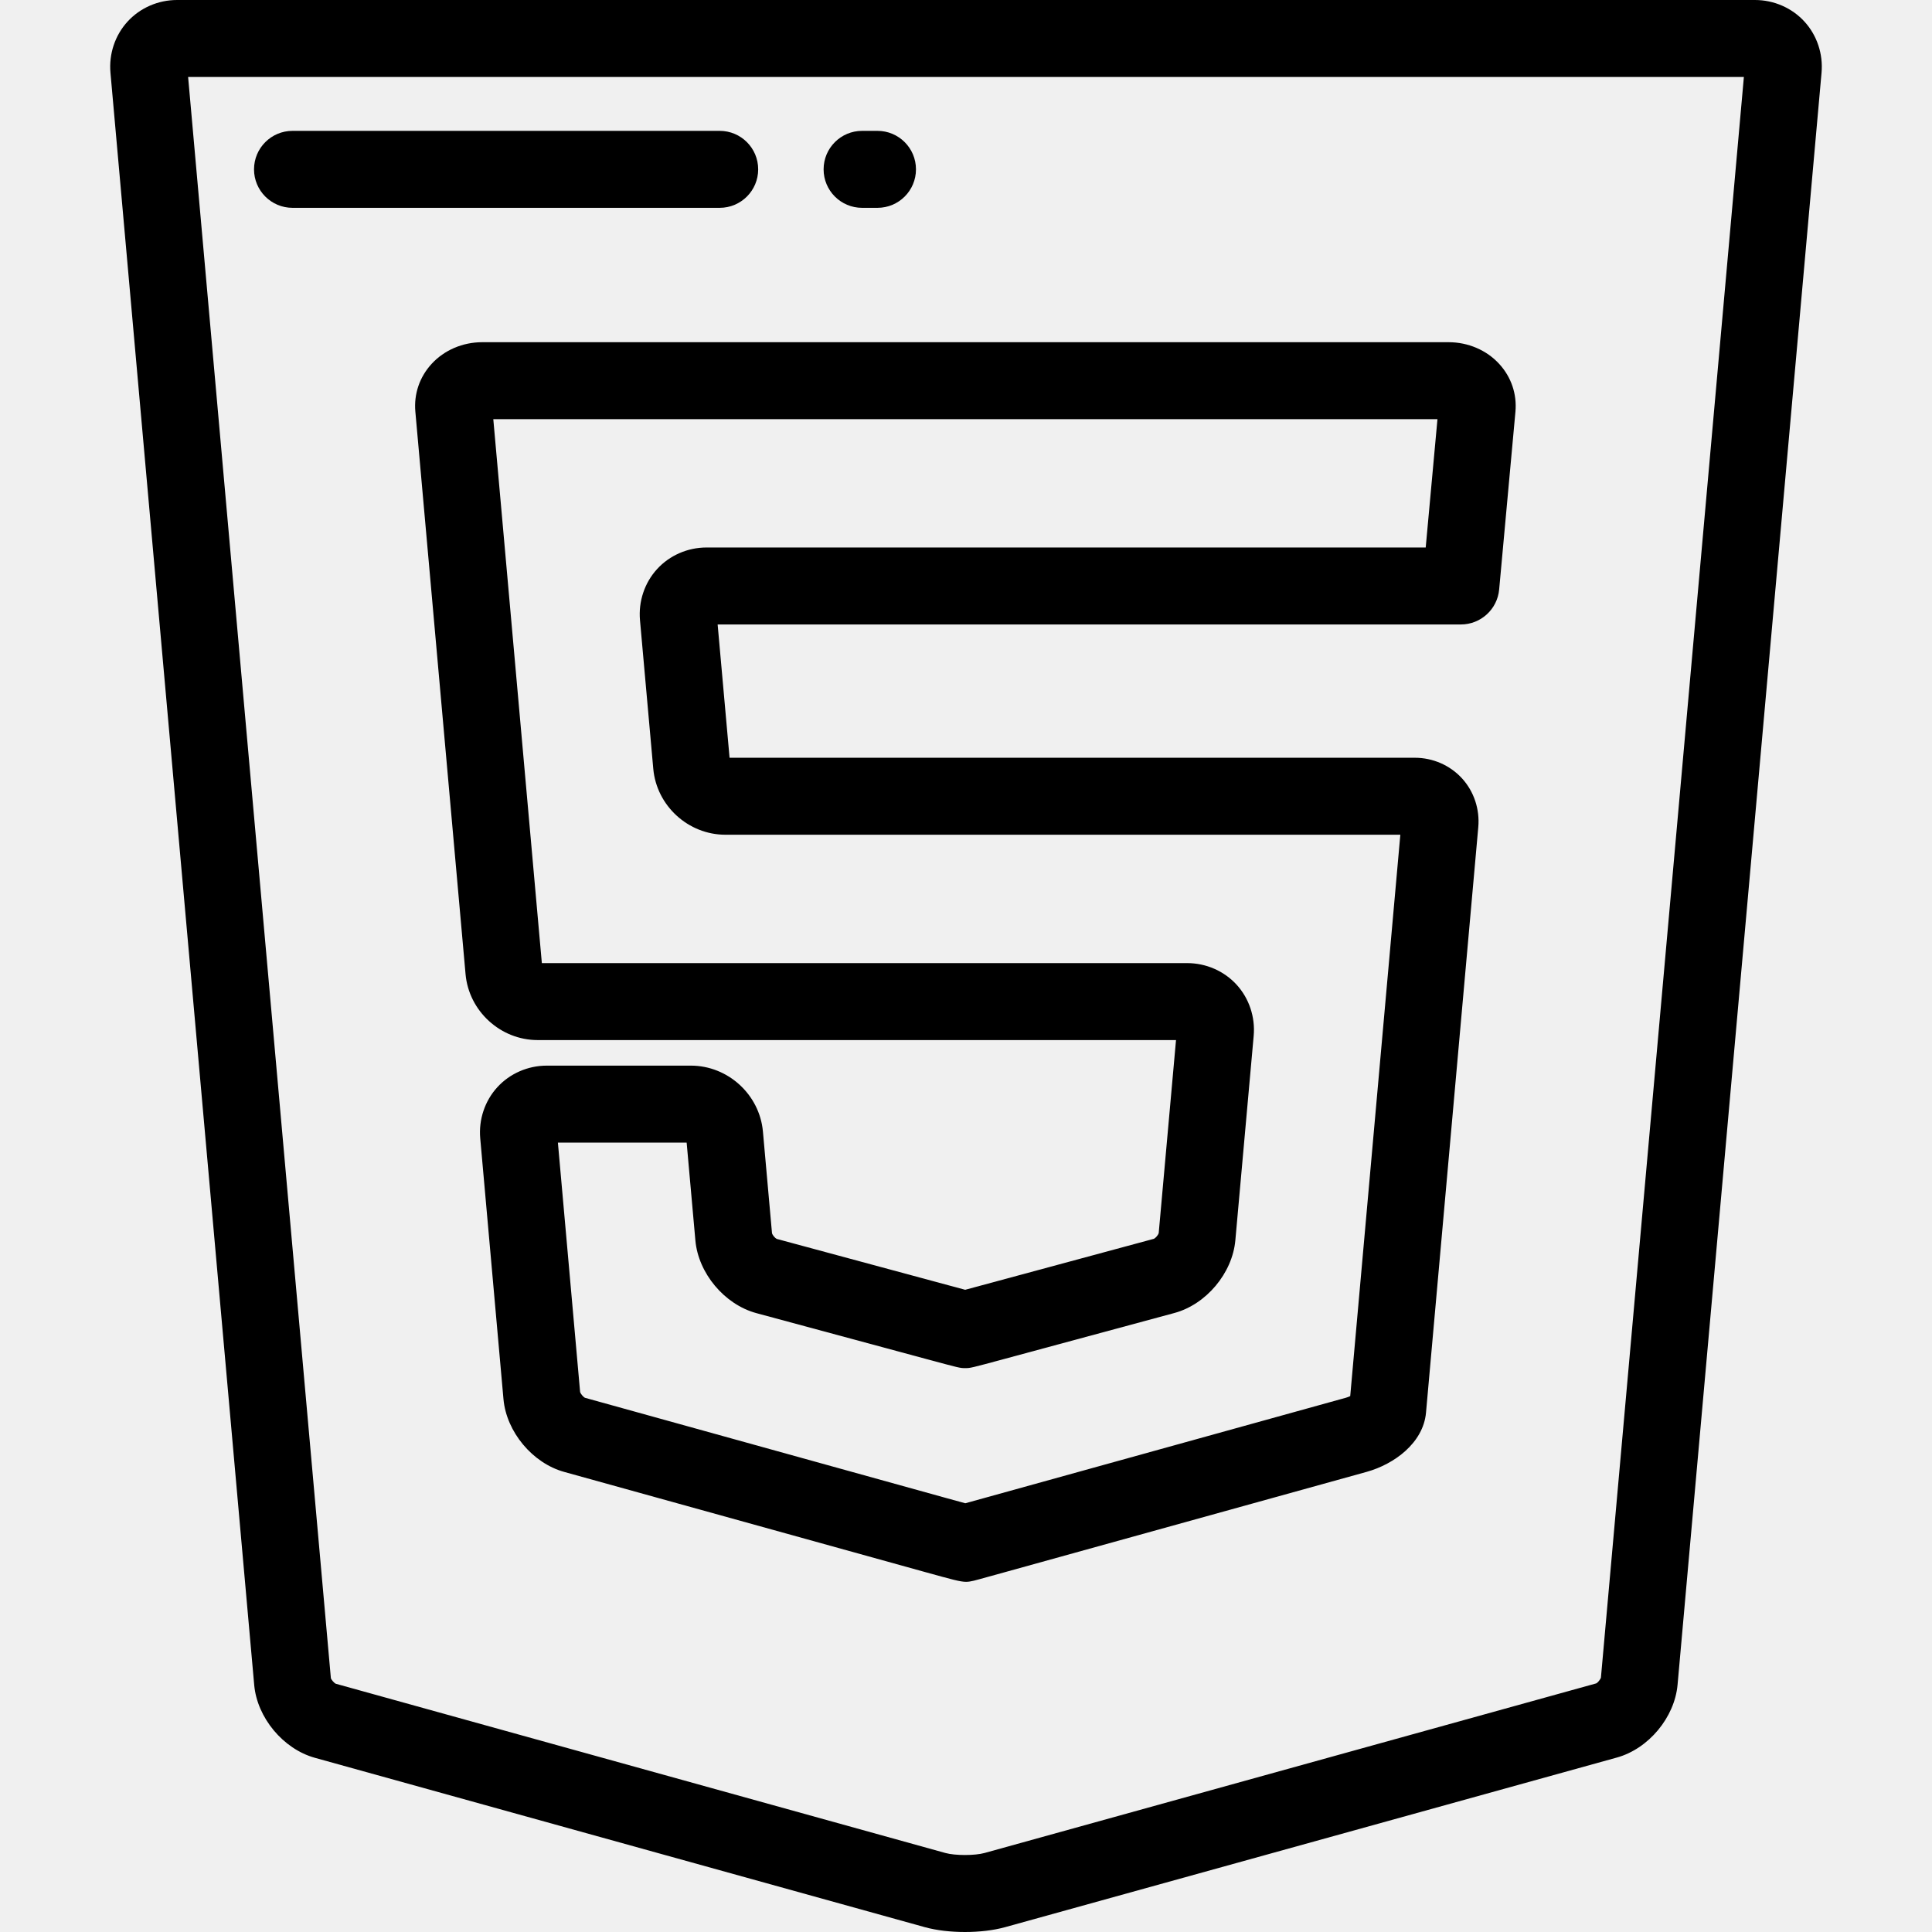
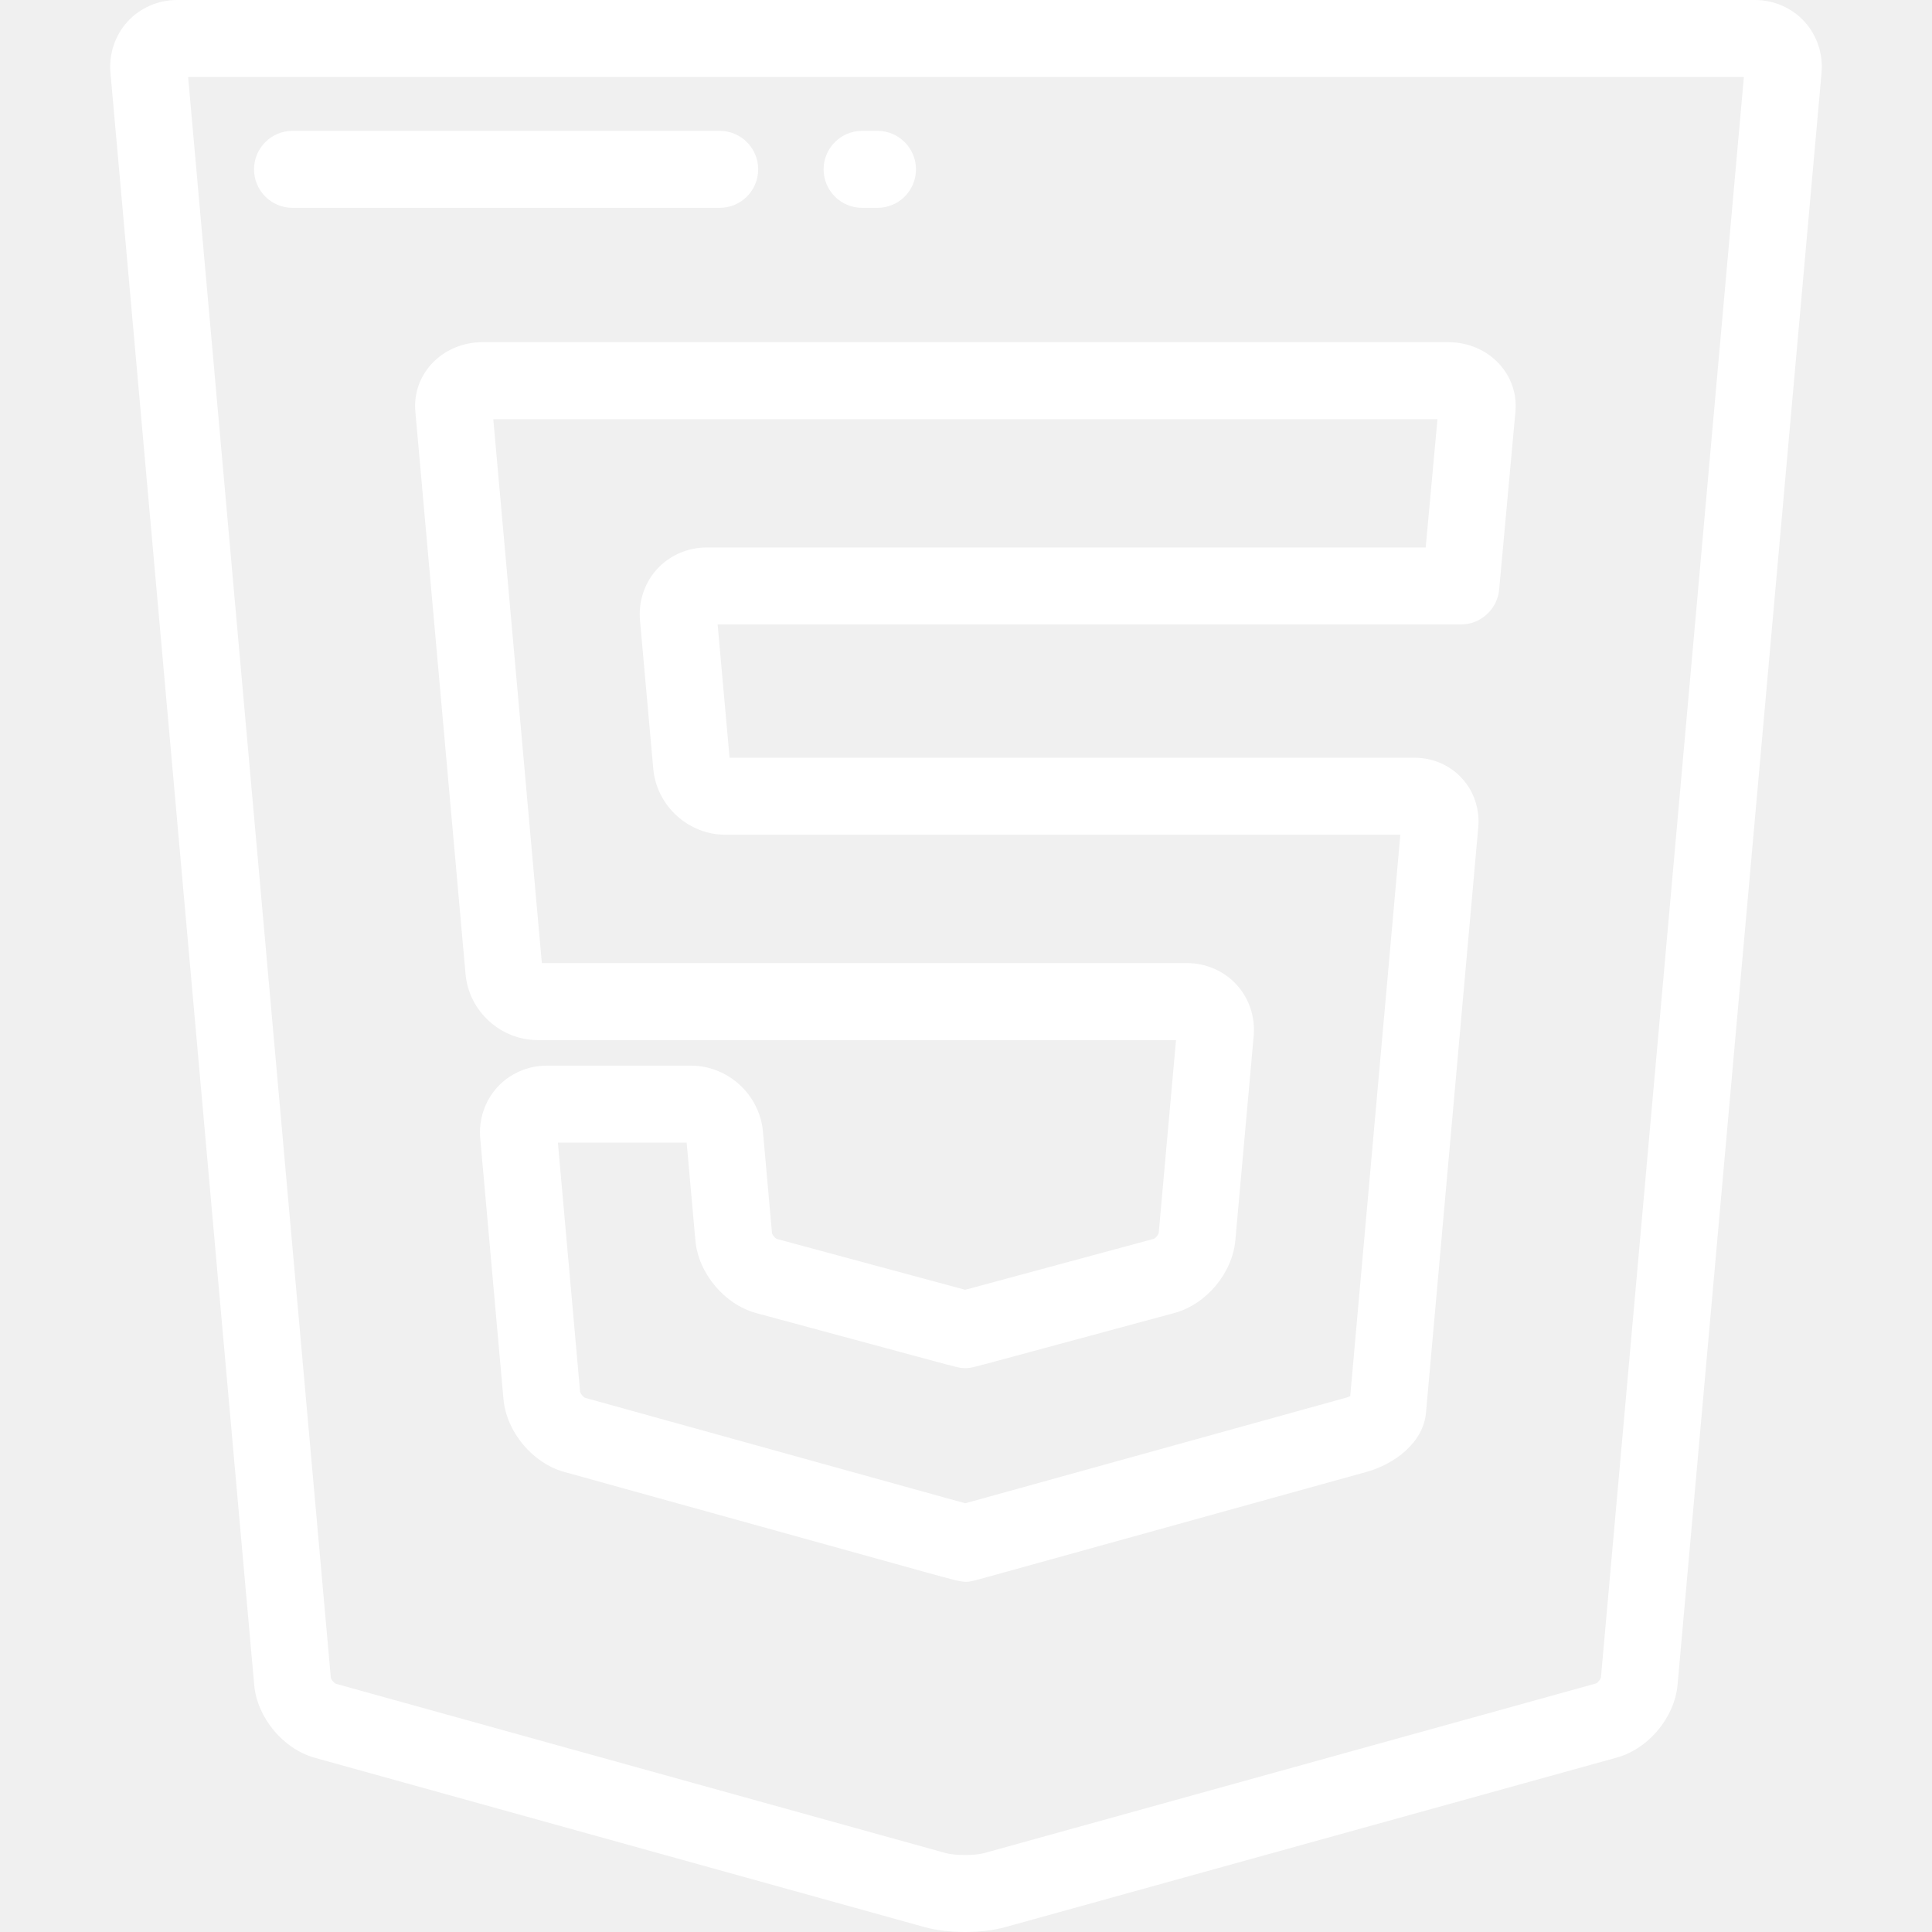
<svg xmlns="http://www.w3.org/2000/svg" version="1.1" id="Layer_1" x="0px" y="0px" viewBox="0 0 512 512" style="enable-background:new 0 0 512 512;" xml:space="preserve">
  <g>
    <g>
      <g>
-         <path d="M123.377,258.155c0.874,9.799,9.264,17.475,19.102,17.475h169.177l-4.589,51.175c-0.136,0.469-0.806,1.267-1.244,1.482     l-44.73,12.088c-2.038,0.551-3.904,1.055-5.308,1.432c-1.402-0.377-3.268-0.88-5.304-1.43l-44.651-12.057     c-0.437-0.214-1.104-1.008-1.238-1.475l-2.408-26.972c-0.877-9.797-9.268-17.471-19.103-17.471h-38.168     c-5.01,0-9.789,2.085-13.114,5.719c-3.324,3.635-4.976,8.579-4.531,13.568l6.155,69.078c0.773,8.676,7.686,16.973,16.077,19.3     l95.613,26.531c7.166,1.988,9.377,2.602,10.918,2.602c0.687,0,1.242-0.122,2.045-0.299c0.32-0.072,0.407-0.091,8.566-2.351     l95.512-26.484c7.326-2.033,15.039-7.679,15.753-15.708l13.851-155.126c0.431-4.761-1.139-9.484-4.311-12.958     c-3.171-3.47-7.727-5.461-12.502-5.461H193.343l-3.161-35.323h196.954c5.273,0,9.676-4.019,10.156-9.269l4.316-47.13     c0.415-4.672-1.109-9.162-4.292-12.64c-3.351-3.661-8.245-5.763-13.426-5.763c-0.001,0-0.003,0-0.004,0H127.796     c-5.185,0-10.082,2.1-13.433,5.763c-3.181,3.479-4.705,7.965-4.29,12.641L123.377,258.155z M380.942,111.086l-3.115,34.005     H187.246c-5.009,0-9.787,2.084-13.111,5.718c-3.324,3.635-4.976,8.579-4.53,13.572l3.52,39.353     c0.872,9.8,9.265,17.477,19.105,17.477h178.873l-13.28,148.765c-0.32,0.159-0.701,0.317-1.119,0.432l-95.509,26.483     c-2.063,0.572-3.96,1.096-5.384,1.489c-1.284-0.348-3.058-0.833-5.243-1.439l-95.545-26.511     c-0.455-0.222-1.151-1.058-1.288-1.547l-5.887-66.084h34.121l2.315,25.929c0.775,8.705,7.723,16.987,16.159,19.265l44.723,12.077     c9.241,2.495,9.241,2.495,10.623,2.495c1.379,0,1.379,0,10.625-2.498l44.801-12.106c8.435-2.277,15.383-10.557,16.164-19.258     l4.859-54.176c0.448-4.99-1.203-9.938-4.525-13.573c-3.323-3.635-8.103-5.721-13.113-5.721H143.595L130.73,111.086H380.942z" />
-         <path d="M478.2,5.723C474.876,2.086,470.093,0,465.083,0H46.917c-5.008,0-9.786,2.084-13.11,5.717     c-3.325,3.634-4.977,8.578-4.533,13.57L67.366,446.53c0.772,8.675,7.683,16.974,16.076,19.305l161.635,44.88     c3.083,0.857,6.866,1.285,10.65,1.285c3.776,0,7.553-0.427,10.637-1.281l162.127-44.953c8.395-2.327,15.308-10.624,16.082-19.298     l38.153-427.173C483.173,14.305,481.524,9.359,478.2,5.723z M424.262,444.582c-0.14,0.499-0.861,1.358-1.221,1.527     l-162.124,44.952c-2.575,0.713-7.814,0.714-10.383-0.001L88.993,446.212c-0.464-0.204-1.206-1.095-1.31-1.49L49.852,20.398     h412.294L424.262,444.582z" />
+         <path fill="#fff" d="M123.377,258.155c0.874,9.799,9.264,17.475,19.102,17.475h169.177l-4.589,51.175c-0.136,0.469-0.806,1.267-1.244,1.482     l-44.73,12.088c-2.038,0.551-3.904,1.055-5.308,1.432c-1.402-0.377-3.268-0.88-5.304-1.43l-44.651-12.057     c-0.437-0.214-1.104-1.008-1.238-1.475l-2.408-26.972c-0.877-9.797-9.268-17.471-19.103-17.471h-38.168     c-5.01,0-9.789,2.085-13.114,5.719c-3.324,3.635-4.976,8.579-4.531,13.568l6.155,69.078c0.773,8.676,7.686,16.973,16.077,19.3     l95.613,26.531c7.166,1.988,9.377,2.602,10.918,2.602c0.687,0,1.242-0.122,2.045-0.299c0.32-0.072,0.407-0.091,8.566-2.351     l95.512-26.484c7.326-2.033,15.039-7.679,15.753-15.708l13.851-155.126c0.431-4.761-1.139-9.484-4.311-12.958     c-3.171-3.47-7.727-5.461-12.502-5.461H193.343l-3.161-35.323h196.954c5.273,0,9.676-4.019,10.156-9.269l4.316-47.13     c0.415-4.672-1.109-9.162-4.292-12.64c-3.351-3.661-8.245-5.763-13.426-5.763c-0.001,0-0.003,0-0.004,0H127.796     c-5.185,0-10.082,2.1-13.433,5.763c-3.181,3.479-4.705,7.965-4.29,12.641L123.377,258.155z M380.942,111.086l-3.115,34.005     H187.246c-5.009,0-9.787,2.084-13.111,5.718c-3.324,3.635-4.976,8.579-4.53,13.572l3.52,39.353     c0.872,9.8,9.265,17.477,19.105,17.477h178.873l-13.28,148.765c-0.32,0.159-0.701,0.317-1.119,0.432l-95.509,26.483     c-2.063,0.572-3.96,1.096-5.384,1.489c-1.284-0.348-3.058-0.833-5.243-1.439l-95.545-26.511     c-0.455-0.222-1.151-1.058-1.288-1.547l-5.887-66.084h34.121l2.315,25.929c0.775,8.705,7.723,16.987,16.159,19.265l44.723,12.077     c9.241,2.495,9.241,2.495,10.623,2.495c1.379,0,1.379,0,10.625-2.498l44.801-12.106c8.435-2.277,15.383-10.557,16.164-19.258     l4.859-54.176c0.448-4.99-1.203-9.938-4.525-13.573c-3.323-3.635-8.103-5.721-13.113-5.721H143.595L130.73,111.086H380.942z" />
+         <path fill="#fff" d="M478.2,5.723C474.876,2.086,470.093,0,465.083,0H46.917c-5.008,0-9.786,2.084-13.11,5.717     c-3.325,3.634-4.977,8.578-4.533,13.57L67.366,446.53c0.772,8.675,7.683,16.974,16.076,19.305l161.635,44.88     c3.083,0.857,6.866,1.285,10.65,1.285c3.776,0,7.553-0.427,10.637-1.281l162.127-44.953c8.395-2.327,15.308-10.624,16.082-19.298     l38.153-427.173C483.173,14.305,481.524,9.359,478.2,5.723z M424.262,444.582c-0.14,0.499-0.861,1.358-1.221,1.527     l-162.124,44.952c-2.575,0.713-7.814,0.714-10.383-0.001L88.993,446.212c-0.464-0.204-1.206-1.095-1.31-1.49L49.852,20.398     h412.294L424.262,444.582z" />
      </g>
    </g>
  </g>
  <g>
    <g>
-       <path d="M190.727,34.679H77.517c-5.632,0-10.199,4.567-10.199,10.199c0,5.632,4.567,10.199,10.199,10.199h113.21    c5.633,0,10.199-4.567,10.199-10.199C200.926,39.246,196.359,34.679,190.727,34.679z" />
+       <path fill="#fff" d="M190.727,34.679H77.517c-5.632,0-10.199,4.567-10.199,10.199c0,5.632,4.567,10.199,10.199,10.199h113.21    c5.633,0,10.199-4.567,10.199-10.199C200.926,39.246,196.359,34.679,190.727,34.679z" />
    </g>
  </g>
  <g>
    <g>
-       <path d="M232.543,34.679h-4.08c-5.632,0-10.199,4.567-10.199,10.199c0,5.632,4.567,10.199,10.199,10.199h4.08    c5.633,0,10.199-4.567,10.199-10.199C242.742,39.246,238.175,34.679,232.543,34.679z" />
+       <path fill="#fff" d="M232.543,34.679h-4.08c-5.632,0-10.199,4.567-10.199,10.199c0,5.632,4.567,10.199,10.199,10.199h4.08    c5.633,0,10.199-4.567,10.199-10.199C242.742,39.246,238.175,34.679,232.543,34.679z" />
    </g>
  </g>
  <g>
</g>
  <g>
</g>
  <g>
</g>
  <g>
</g>
  <g>
</g>
  <g>
</g>
  <g>
</g>
  <g>
</g>
  <g>
</g>
  <g>
</g>
  <g>
</g>
  <g>
</g>
  <g>
</g>
  <g>
</g>
  <g>
</g>
</svg>
